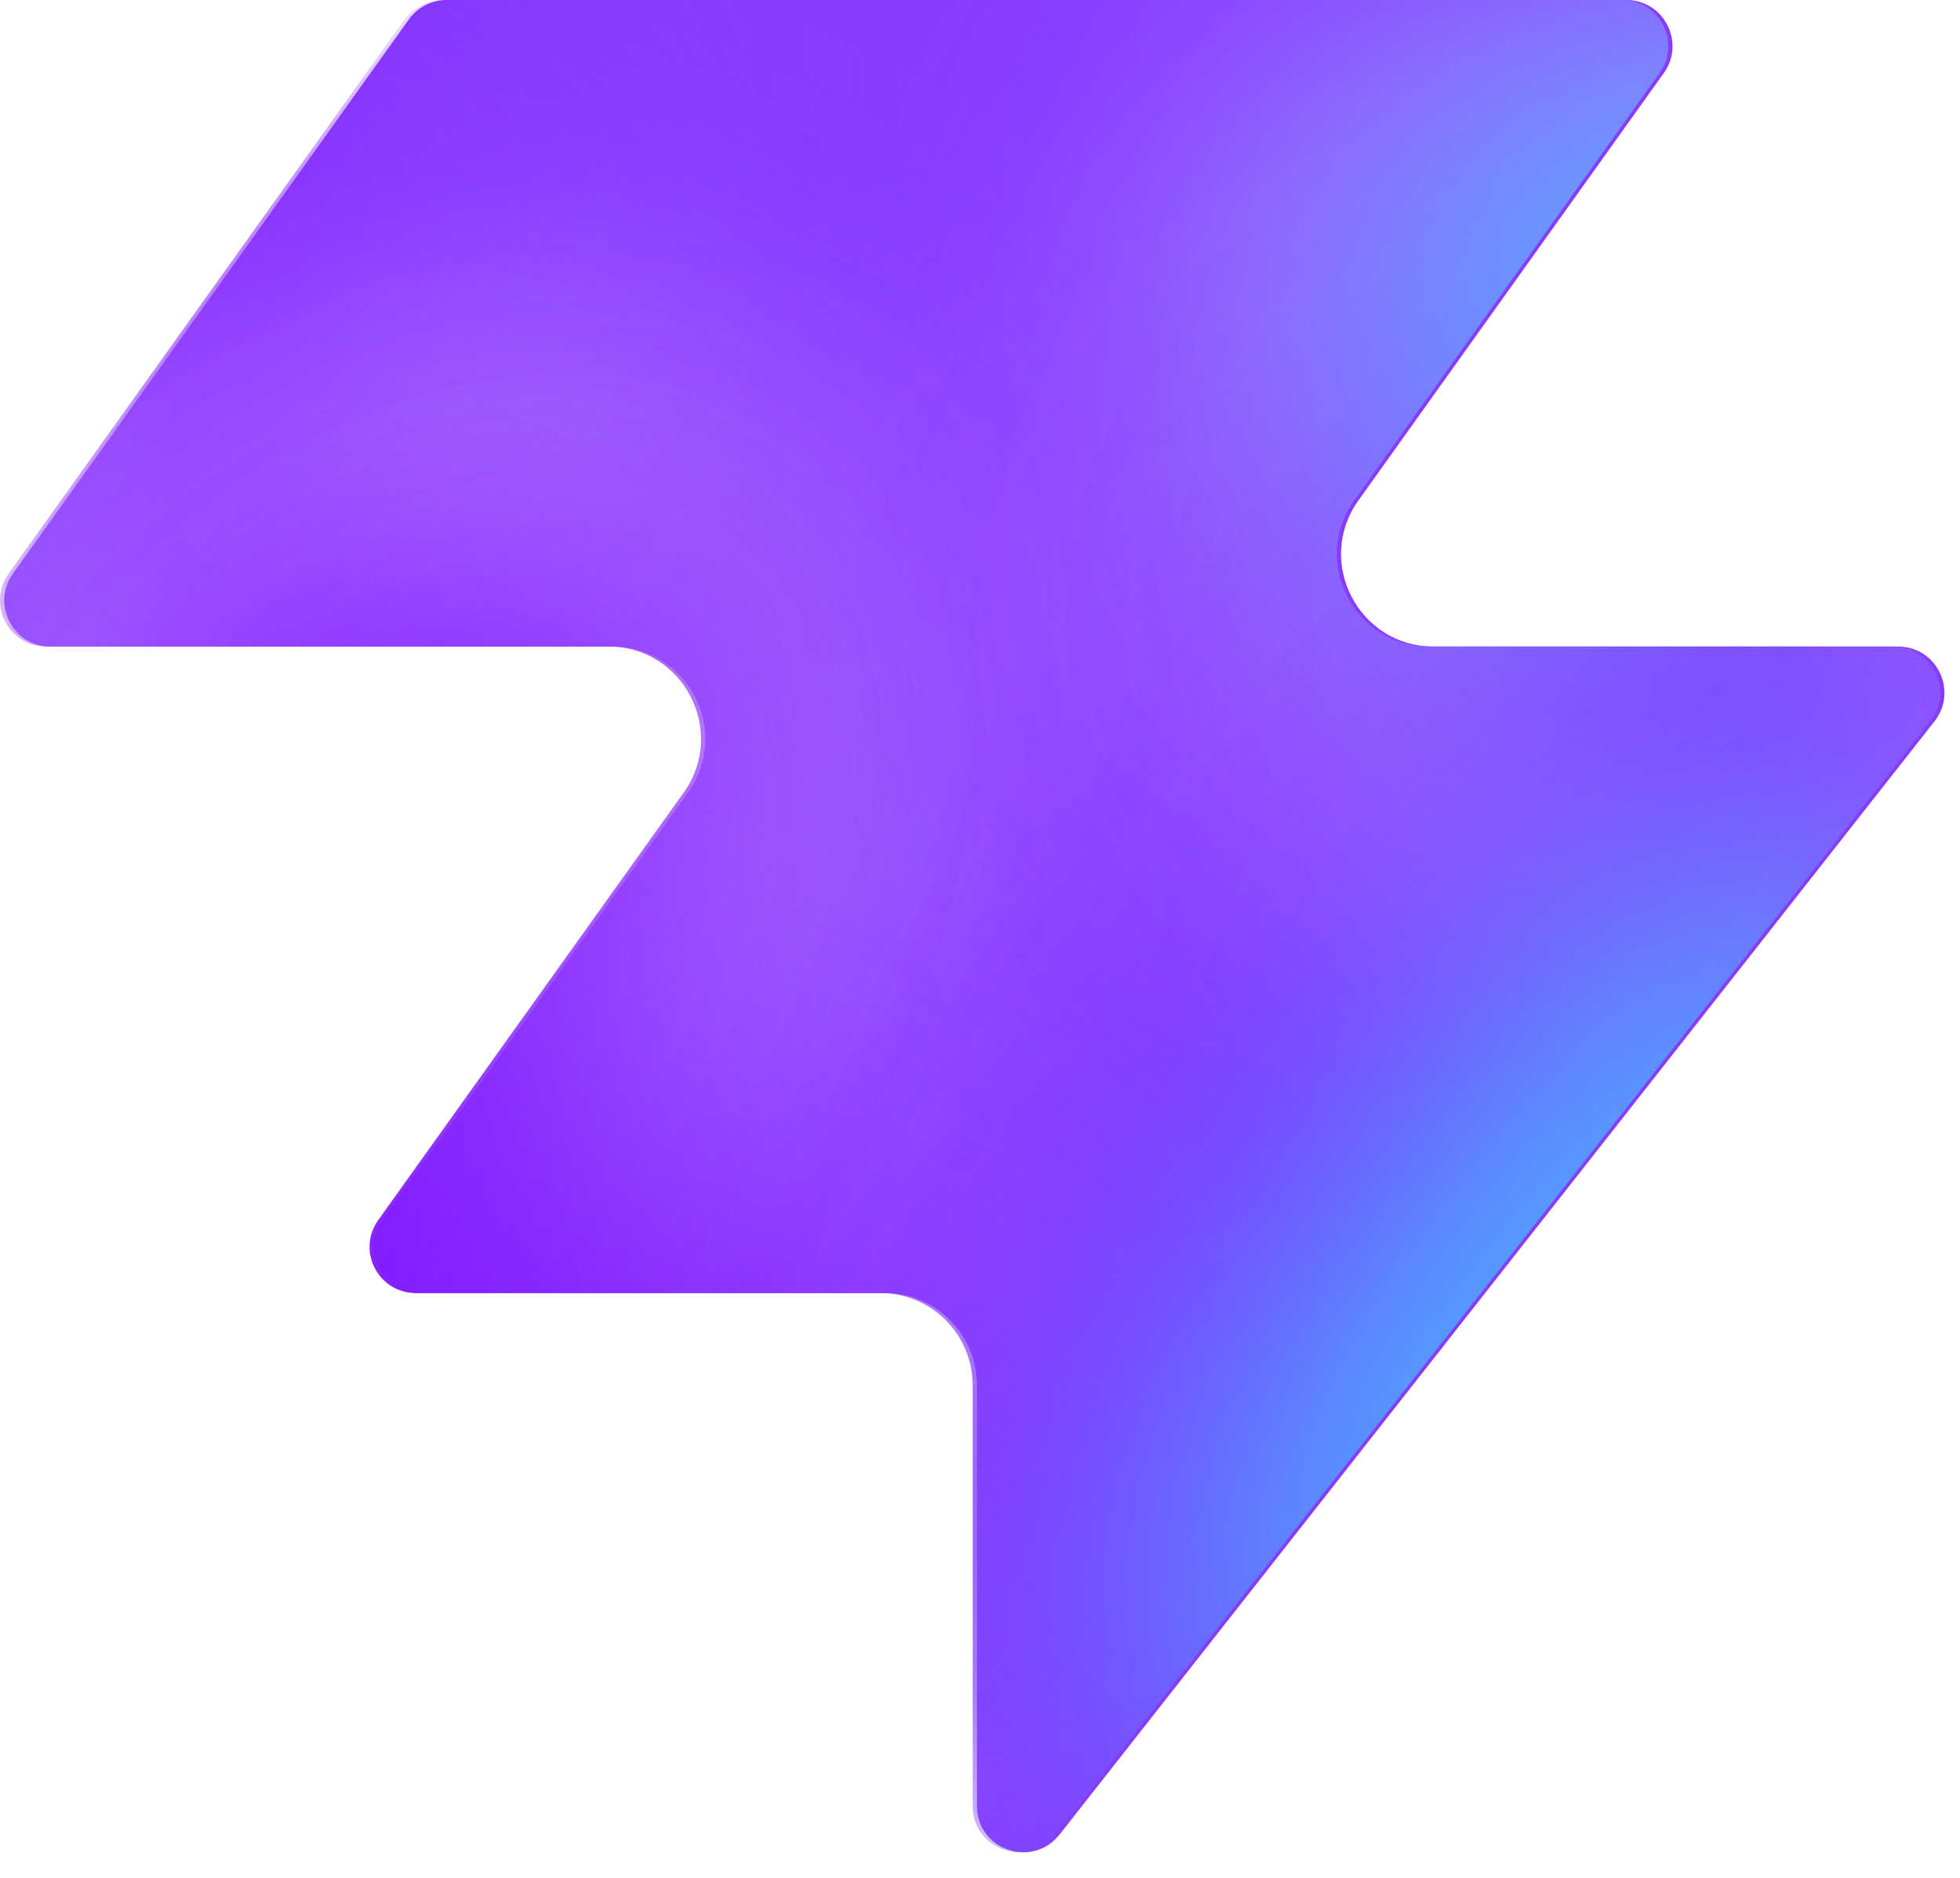
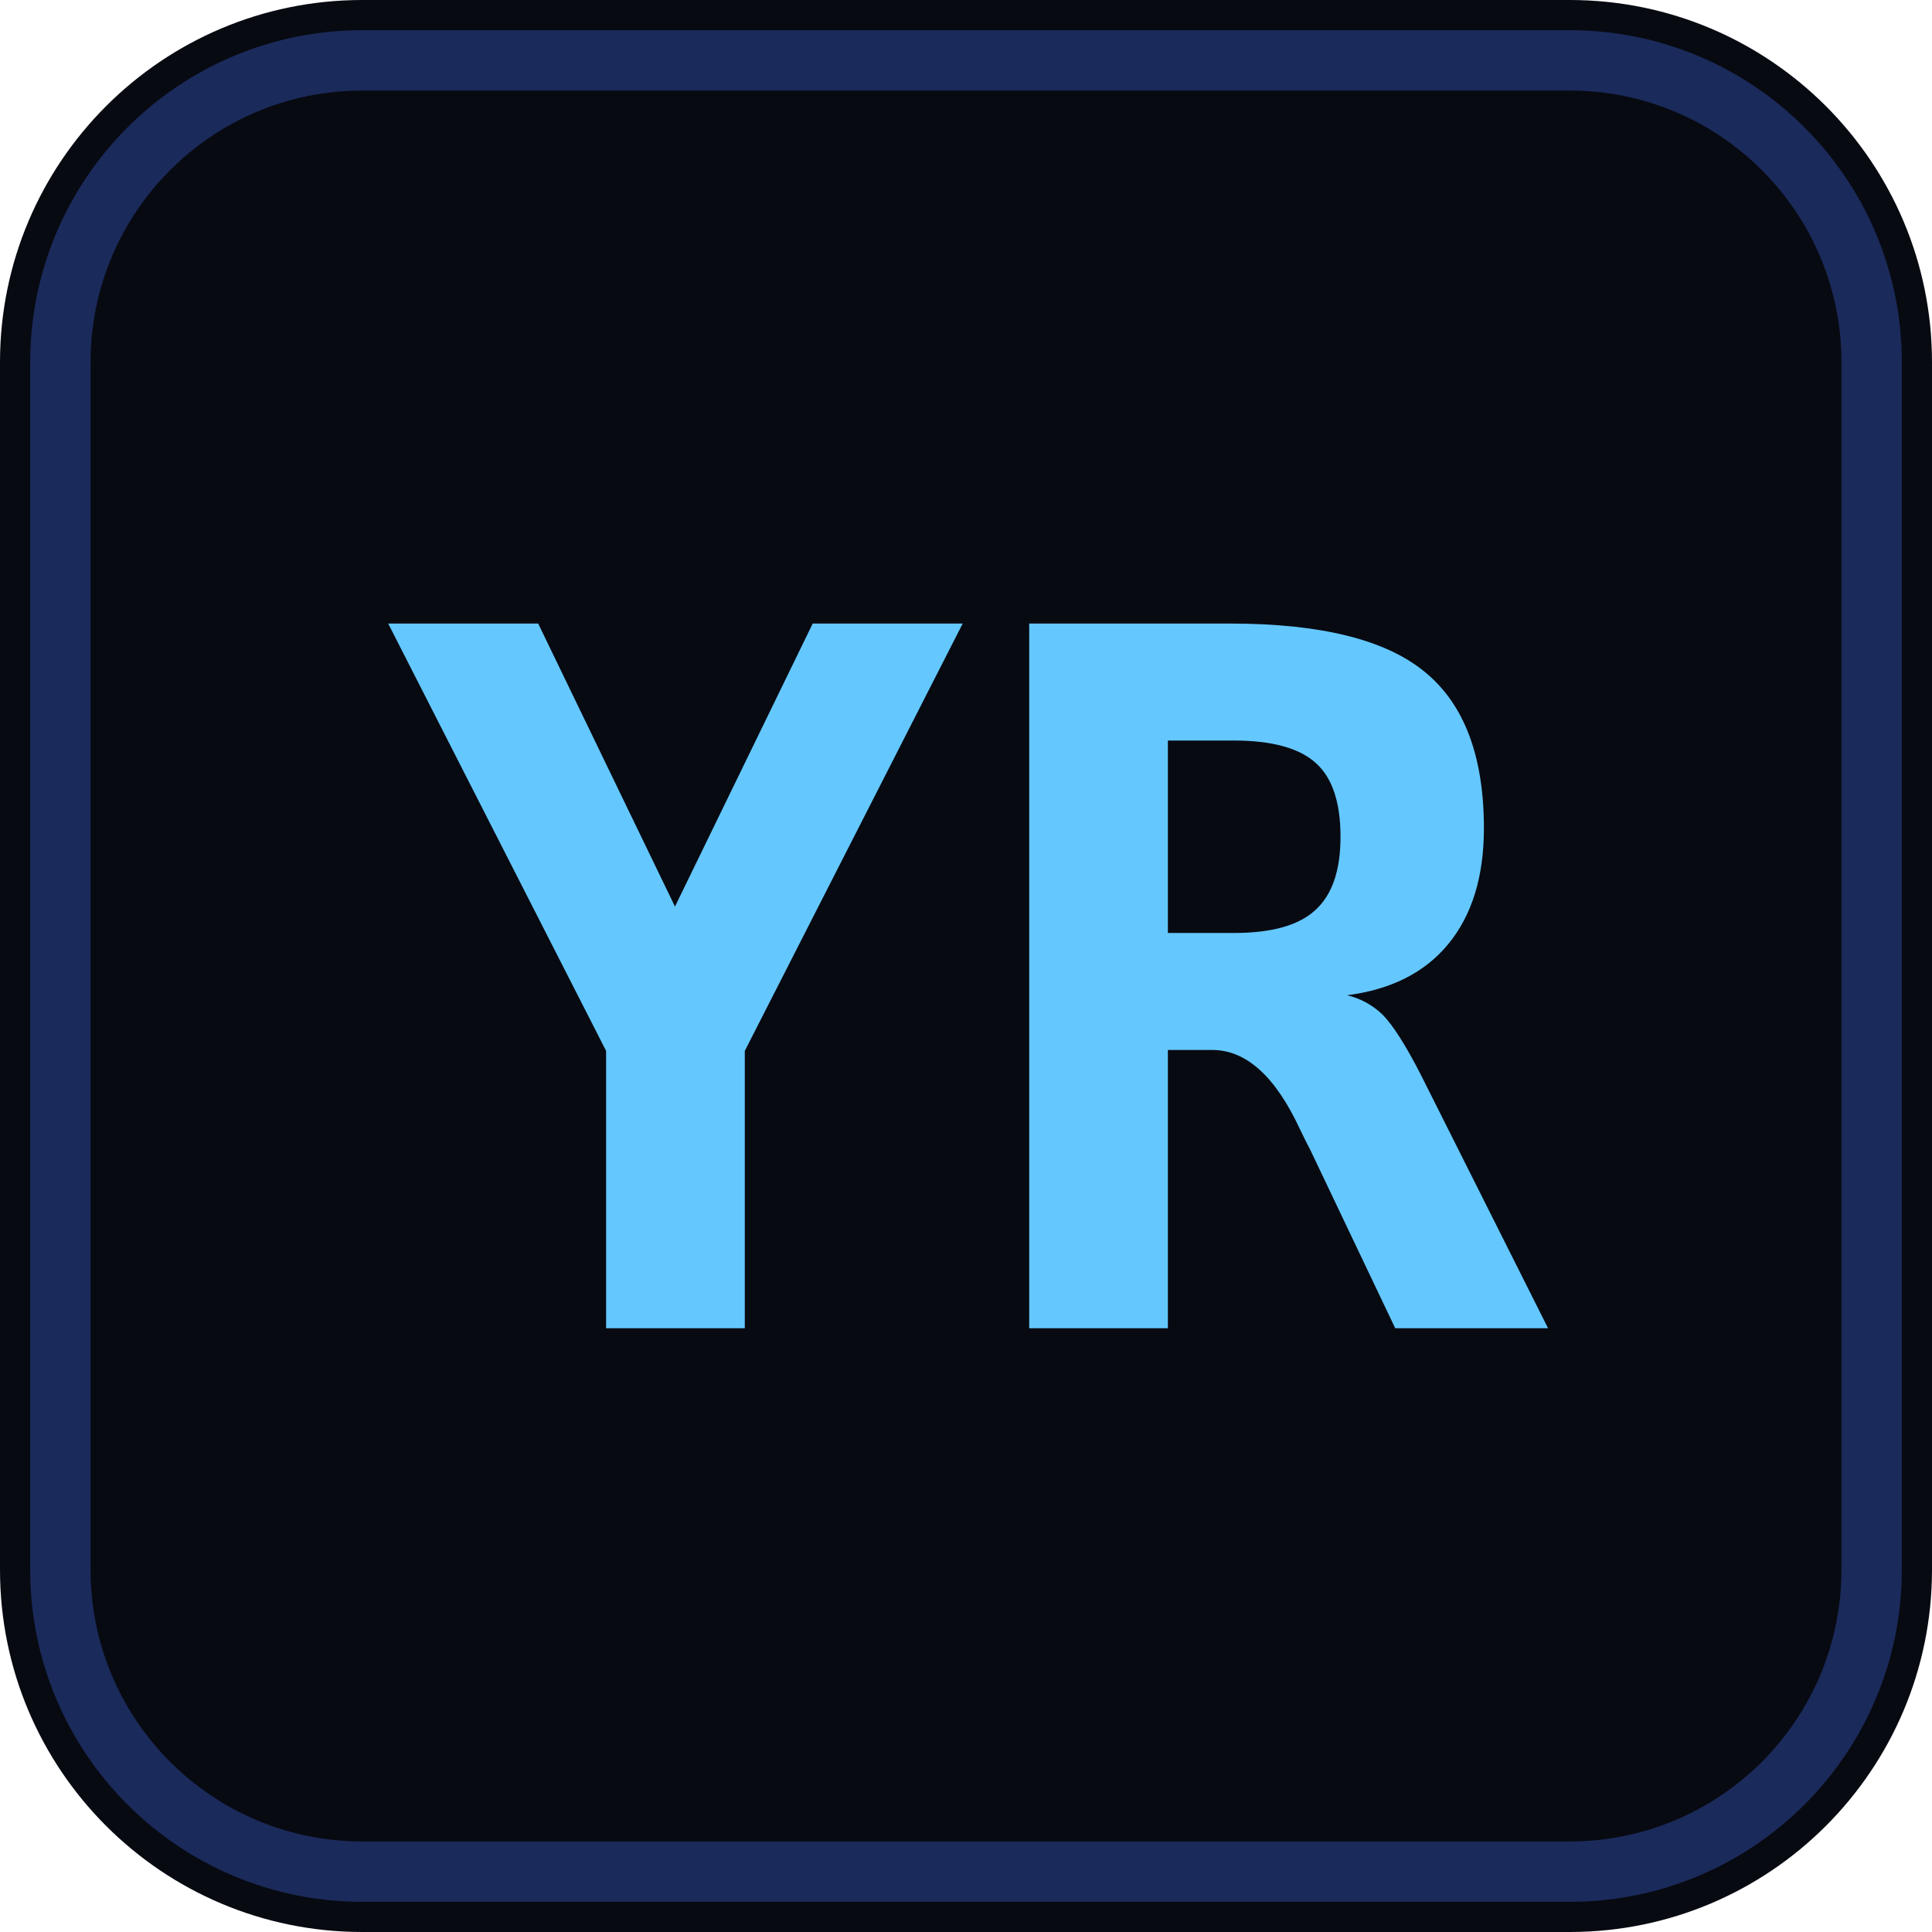
- <svg xmlns="http://www.w3.org/2000/svg" width="48" height="46" fill="none" viewBox="0 0 48 46">
-   <path fill="#863bff" d="M25.946 44.938c-.664.845-2.021.375-2.021-.698V33.937a2.26 2.26 0 0 0-2.262-2.262H10.287c-.92 0-1.456-1.04-.92-1.788l7.48-10.471c1.07-1.497 0-3.578-1.842-3.578H1.237c-.92 0-1.456-1.04-.92-1.788L10.013.474c.214-.297.556-.474.92-.474h28.894c.92 0 1.456 1.04.92 1.788l-7.48 10.471c-1.07 1.498 0 3.579 1.842 3.579h11.377c.943 0 1.473 1.088.89 1.83L25.947 44.94z" style="fill:#863bff;fill:color(display-p3 .525 .23 1);fill-opacity:1" />
-   <mask id="a" width="48" height="46" x="0" y="0" maskUnits="userSpaceOnUse" style="mask-type:alpha">
-     <path fill="#000" d="M25.842 44.938c-.664.844-2.021.375-2.021-.698V33.937a2.26 2.26 0 0 0-2.262-2.262H10.183c-.92 0-1.456-1.04-.92-1.788l7.48-10.471c1.07-1.498 0-3.579-1.842-3.579H1.133c-.92 0-1.456-1.04-.92-1.787L9.91.473c.214-.297.556-.474.92-.474h28.894c.92 0 1.456 1.04.92 1.788l-7.48 10.471c-1.07 1.498 0 3.578 1.842 3.578h11.377c.943 0 1.473 1.088.89 1.832L25.843 44.94z" style="fill:#000;fill-opacity:1" />
-   </mask>
-   <g mask="url(#a)">
-     <g filter="url(#b)">
-       <ellipse cx="5.508" cy="14.704" fill="#ede6ff" rx="5.508" ry="14.704" style="fill:#ede6ff;fill:color(display-p3 .927 .903 1);fill-opacity:1" transform="matrix(.00324 1 1 -.00324 -4.47 31.516)" />
-     </g>
-     <g filter="url(#c)">
-       <ellipse cx="10.399" cy="29.851" fill="#ede6ff" rx="10.399" ry="29.851" style="fill:#ede6ff;fill:color(display-p3 .927 .903 1);fill-opacity:1" transform="matrix(.00324 1 1 -.00324 -39.328 7.883)" />
-     </g>
-     <g filter="url(#d)">
-       <ellipse cx="5.508" cy="30.487" fill="#7e14ff" rx="5.508" ry="30.487" style="fill:#7e14ff;fill:color(display-p3 .492 .077 1);fill-opacity:1" transform="rotate(89.814 -25.913 -14.639)scale(1 -1)" />
-     </g>
-     <g filter="url(#e)">
-       <ellipse cx="5.508" cy="30.599" fill="#7e14ff" rx="5.508" ry="30.599" style="fill:#7e14ff;fill:color(display-p3 .492 .077 1);fill-opacity:1" transform="rotate(89.814 -32.644 -3.334)scale(1 -1)" />
-     </g>
-     <g filter="url(#f)">
-       <ellipse cx="5.508" cy="30.599" fill="#7e14ff" rx="5.508" ry="30.599" style="fill:#7e14ff;fill:color(display-p3 .492 .077 1);fill-opacity:1" transform="matrix(.00324 1 1 -.00324 -34.34 30.47)" />
-     </g>
-     <g filter="url(#g)">
-       <ellipse cx="14.072" cy="22.078" fill="#ede6ff" rx="14.072" ry="22.078" style="fill:#ede6ff;fill:color(display-p3 .927 .903 1);fill-opacity:1" transform="rotate(93.35 24.506 48.493)scale(-1 1)" />
-     </g>
-     <g filter="url(#h)">
-       <ellipse cx="3.47" cy="21.501" fill="#7e14ff" rx="3.47" ry="21.501" style="fill:#7e14ff;fill:color(display-p3 .492 .077 1);fill-opacity:1" transform="rotate(89.009 28.708 47.59)scale(-1 1)" />
-     </g>
-     <g filter="url(#i)">
-       <ellipse cx="3.47" cy="21.501" fill="#7e14ff" rx="3.47" ry="21.501" style="fill:#7e14ff;fill:color(display-p3 .492 .077 1);fill-opacity:1" transform="rotate(89.009 28.708 47.59)scale(-1 1)" />
-     </g>
-     <g filter="url(#j)">
-       <ellipse cx=".387" cy="8.972" fill="#7e14ff" rx="4.407" ry="29.108" style="fill:#7e14ff;fill:color(display-p3 .492 .077 1);fill-opacity:1" transform="rotate(39.51 .387 8.972)" />
-     </g>
-     <g filter="url(#k)">
-       <ellipse cx="47.523" cy="-6.092" fill="#7e14ff" rx="4.407" ry="29.108" style="fill:#7e14ff;fill:color(display-p3 .492 .077 1);fill-opacity:1" transform="rotate(37.892 47.523 -6.092)" />
-     </g>
-     <g filter="url(#l)">
-       <ellipse cx="41.412" cy="6.333" fill="#47bfff" rx="5.971" ry="9.665" style="fill:#47bfff;fill:color(display-p3 .28 .748 1);fill-opacity:1" transform="rotate(37.892 41.412 6.333)" />
-     </g>
-     <g filter="url(#m)">
-       <ellipse cx="-1.879" cy="38.332" fill="#7e14ff" rx="4.407" ry="29.108" style="fill:#7e14ff;fill:color(display-p3 .492 .077 1);fill-opacity:1" transform="rotate(37.892 -1.88 38.332)" />
-     </g>
-     <g filter="url(#n)">
-       <ellipse cx="-1.879" cy="38.332" fill="#7e14ff" rx="4.407" ry="29.108" style="fill:#7e14ff;fill:color(display-p3 .492 .077 1);fill-opacity:1" transform="rotate(37.892 -1.88 38.332)" />
-     </g>
-     <g filter="url(#o)">
-       <ellipse cx="35.651" cy="29.907" fill="#7e14ff" rx="4.407" ry="29.108" style="fill:#7e14ff;fill:color(display-p3 .492 .077 1);fill-opacity:1" transform="rotate(37.892 35.651 29.907)" />
-     </g>
-     <g filter="url(#p)">
-       <ellipse cx="38.418" cy="32.4" fill="#47bfff" rx="5.971" ry="15.297" style="fill:#47bfff;fill:color(display-p3 .28 .748 1);fill-opacity:1" transform="rotate(37.892 38.418 32.4)" />
-     </g>
-   </g>
-   <defs>
-     <filter id="b" width="60.045" height="41.654" x="-19.77" y="16.149" color-interpolation-filters="sRGB" filterUnits="userSpaceOnUse">
-       <feFlood flood-opacity="0" result="BackgroundImageFix" />
-       <feBlend in="SourceGraphic" in2="BackgroundImageFix" result="shape" />
-       <feGaussianBlur result="effect1_foregroundBlur_2002_17158" stdDeviation="7.659" />
-     </filter>
-     <filter id="c" width="90.34" height="51.437" x="-54.613" y="-7.533" color-interpolation-filters="sRGB" filterUnits="userSpaceOnUse">
-       <feFlood flood-opacity="0" result="BackgroundImageFix" />
-       <feBlend in="SourceGraphic" in2="BackgroundImageFix" result="shape" />
-       <feGaussianBlur result="effect1_foregroundBlur_2002_17158" stdDeviation="7.659" />
-     </filter>
-     <filter id="d" width="79.355" height="29.4" x="-49.64" y="2.03" color-interpolation-filters="sRGB" filterUnits="userSpaceOnUse">
-       <feFlood flood-opacity="0" result="BackgroundImageFix" />
-       <feBlend in="SourceGraphic" in2="BackgroundImageFix" result="shape" />
-       <feGaussianBlur result="effect1_foregroundBlur_2002_17158" stdDeviation="4.596" />
-     </filter>
-     <filter id="e" width="79.579" height="29.4" x="-45.045" y="20.029" color-interpolation-filters="sRGB" filterUnits="userSpaceOnUse">
-       <feFlood flood-opacity="0" result="BackgroundImageFix" />
-       <feBlend in="SourceGraphic" in2="BackgroundImageFix" result="shape" />
-       <feGaussianBlur result="effect1_foregroundBlur_2002_17158" stdDeviation="4.596" />
-     </filter>
-     <filter id="f" width="79.579" height="29.4" x="-43.513" y="21.178" color-interpolation-filters="sRGB" filterUnits="userSpaceOnUse">
-       <feFlood flood-opacity="0" result="BackgroundImageFix" />
-       <feBlend in="SourceGraphic" in2="BackgroundImageFix" result="shape" />
-       <feGaussianBlur result="effect1_foregroundBlur_2002_17158" stdDeviation="4.596" />
-     </filter>
-     <filter id="g" width="74.749" height="58.852" x="15.756" y="-17.901" color-interpolation-filters="sRGB" filterUnits="userSpaceOnUse">
-       <feFlood flood-opacity="0" result="BackgroundImageFix" />
-       <feBlend in="SourceGraphic" in2="BackgroundImageFix" result="shape" />
-       <feGaussianBlur result="effect1_foregroundBlur_2002_17158" stdDeviation="7.659" />
-     </filter>
-     <filter id="h" width="61.377" height="25.362" x="23.548" y="2.284" color-interpolation-filters="sRGB" filterUnits="userSpaceOnUse">
-       <feFlood flood-opacity="0" result="BackgroundImageFix" />
-       <feBlend in="SourceGraphic" in2="BackgroundImageFix" result="shape" />
-       <feGaussianBlur result="effect1_foregroundBlur_2002_17158" stdDeviation="4.596" />
-     </filter>
-     <filter id="i" width="61.377" height="25.362" x="23.548" y="2.284" color-interpolation-filters="sRGB" filterUnits="userSpaceOnUse">
-       <feFlood flood-opacity="0" result="BackgroundImageFix" />
-       <feBlend in="SourceGraphic" in2="BackgroundImageFix" result="shape" />
-       <feGaussianBlur result="effect1_foregroundBlur_2002_17158" stdDeviation="4.596" />
-     </filter>
-     <filter id="j" width="56.045" height="63.649" x="-27.636" y="-22.853" color-interpolation-filters="sRGB" filterUnits="userSpaceOnUse">
-       <feFlood flood-opacity="0" result="BackgroundImageFix" />
-       <feBlend in="SourceGraphic" in2="BackgroundImageFix" result="shape" />
-       <feGaussianBlur result="effect1_foregroundBlur_2002_17158" stdDeviation="4.596" />
-     </filter>
-     <filter id="k" width="54.814" height="64.646" x="20.116" y="-38.415" color-interpolation-filters="sRGB" filterUnits="userSpaceOnUse">
-       <feFlood flood-opacity="0" result="BackgroundImageFix" />
-       <feBlend in="SourceGraphic" in2="BackgroundImageFix" result="shape" />
-       <feGaussianBlur result="effect1_foregroundBlur_2002_17158" stdDeviation="4.596" />
-     </filter>
-     <filter id="l" width="33.541" height="35.313" x="24.641" y="-11.323" color-interpolation-filters="sRGB" filterUnits="userSpaceOnUse">
-       <feFlood flood-opacity="0" result="BackgroundImageFix" />
-       <feBlend in="SourceGraphic" in2="BackgroundImageFix" result="shape" />
-       <feGaussianBlur result="effect1_foregroundBlur_2002_17158" stdDeviation="4.596" />
-     </filter>
-     <filter id="m" width="54.814" height="64.646" x="-29.286" y="6.009" color-interpolation-filters="sRGB" filterUnits="userSpaceOnUse">
-       <feFlood flood-opacity="0" result="BackgroundImageFix" />
-       <feBlend in="SourceGraphic" in2="BackgroundImageFix" result="shape" />
-       <feGaussianBlur result="effect1_foregroundBlur_2002_17158" stdDeviation="4.596" />
-     </filter>
-     <filter id="n" width="54.814" height="64.646" x="-29.286" y="6.009" color-interpolation-filters="sRGB" filterUnits="userSpaceOnUse">
-       <feFlood flood-opacity="0" result="BackgroundImageFix" />
-       <feBlend in="SourceGraphic" in2="BackgroundImageFix" result="shape" />
-       <feGaussianBlur result="effect1_foregroundBlur_2002_17158" stdDeviation="4.596" />
-     </filter>
-     <filter id="o" width="54.814" height="64.646" x="8.244" y="-2.416" color-interpolation-filters="sRGB" filterUnits="userSpaceOnUse">
-       <feFlood flood-opacity="0" result="BackgroundImageFix" />
-       <feBlend in="SourceGraphic" in2="BackgroundImageFix" result="shape" />
-       <feGaussianBlur result="effect1_foregroundBlur_2002_17158" stdDeviation="4.596" />
-     </filter>
-     <filter id="p" width="39.409" height="43.623" x="18.713" y="10.588" color-interpolation-filters="sRGB" filterUnits="userSpaceOnUse">
-       <feFlood flood-opacity="0" result="BackgroundImageFix" />
-       <feBlend in="SourceGraphic" in2="BackgroundImageFix" result="shape" />
-       <feGaussianBlur result="effect1_foregroundBlur_2002_17158" stdDeviation="4.596" />
-     </filter>
-   </defs>
+ <svg xmlns="http://www.w3.org/2000/svg" viewBox="0 0 32 32">
+   <rect width="32" height="32" rx="6" fill="#080A12" />
+   <rect x="1" y="1" width="30" height="30" rx="5" fill="none" stroke="#1A2A5A" stroke-width="1" />
+   <text x="16" y="22" text-anchor="middle" font-family="monospace" font-weight="bold" font-size="16" fill="#64C8FF">YR</text>
</svg>
